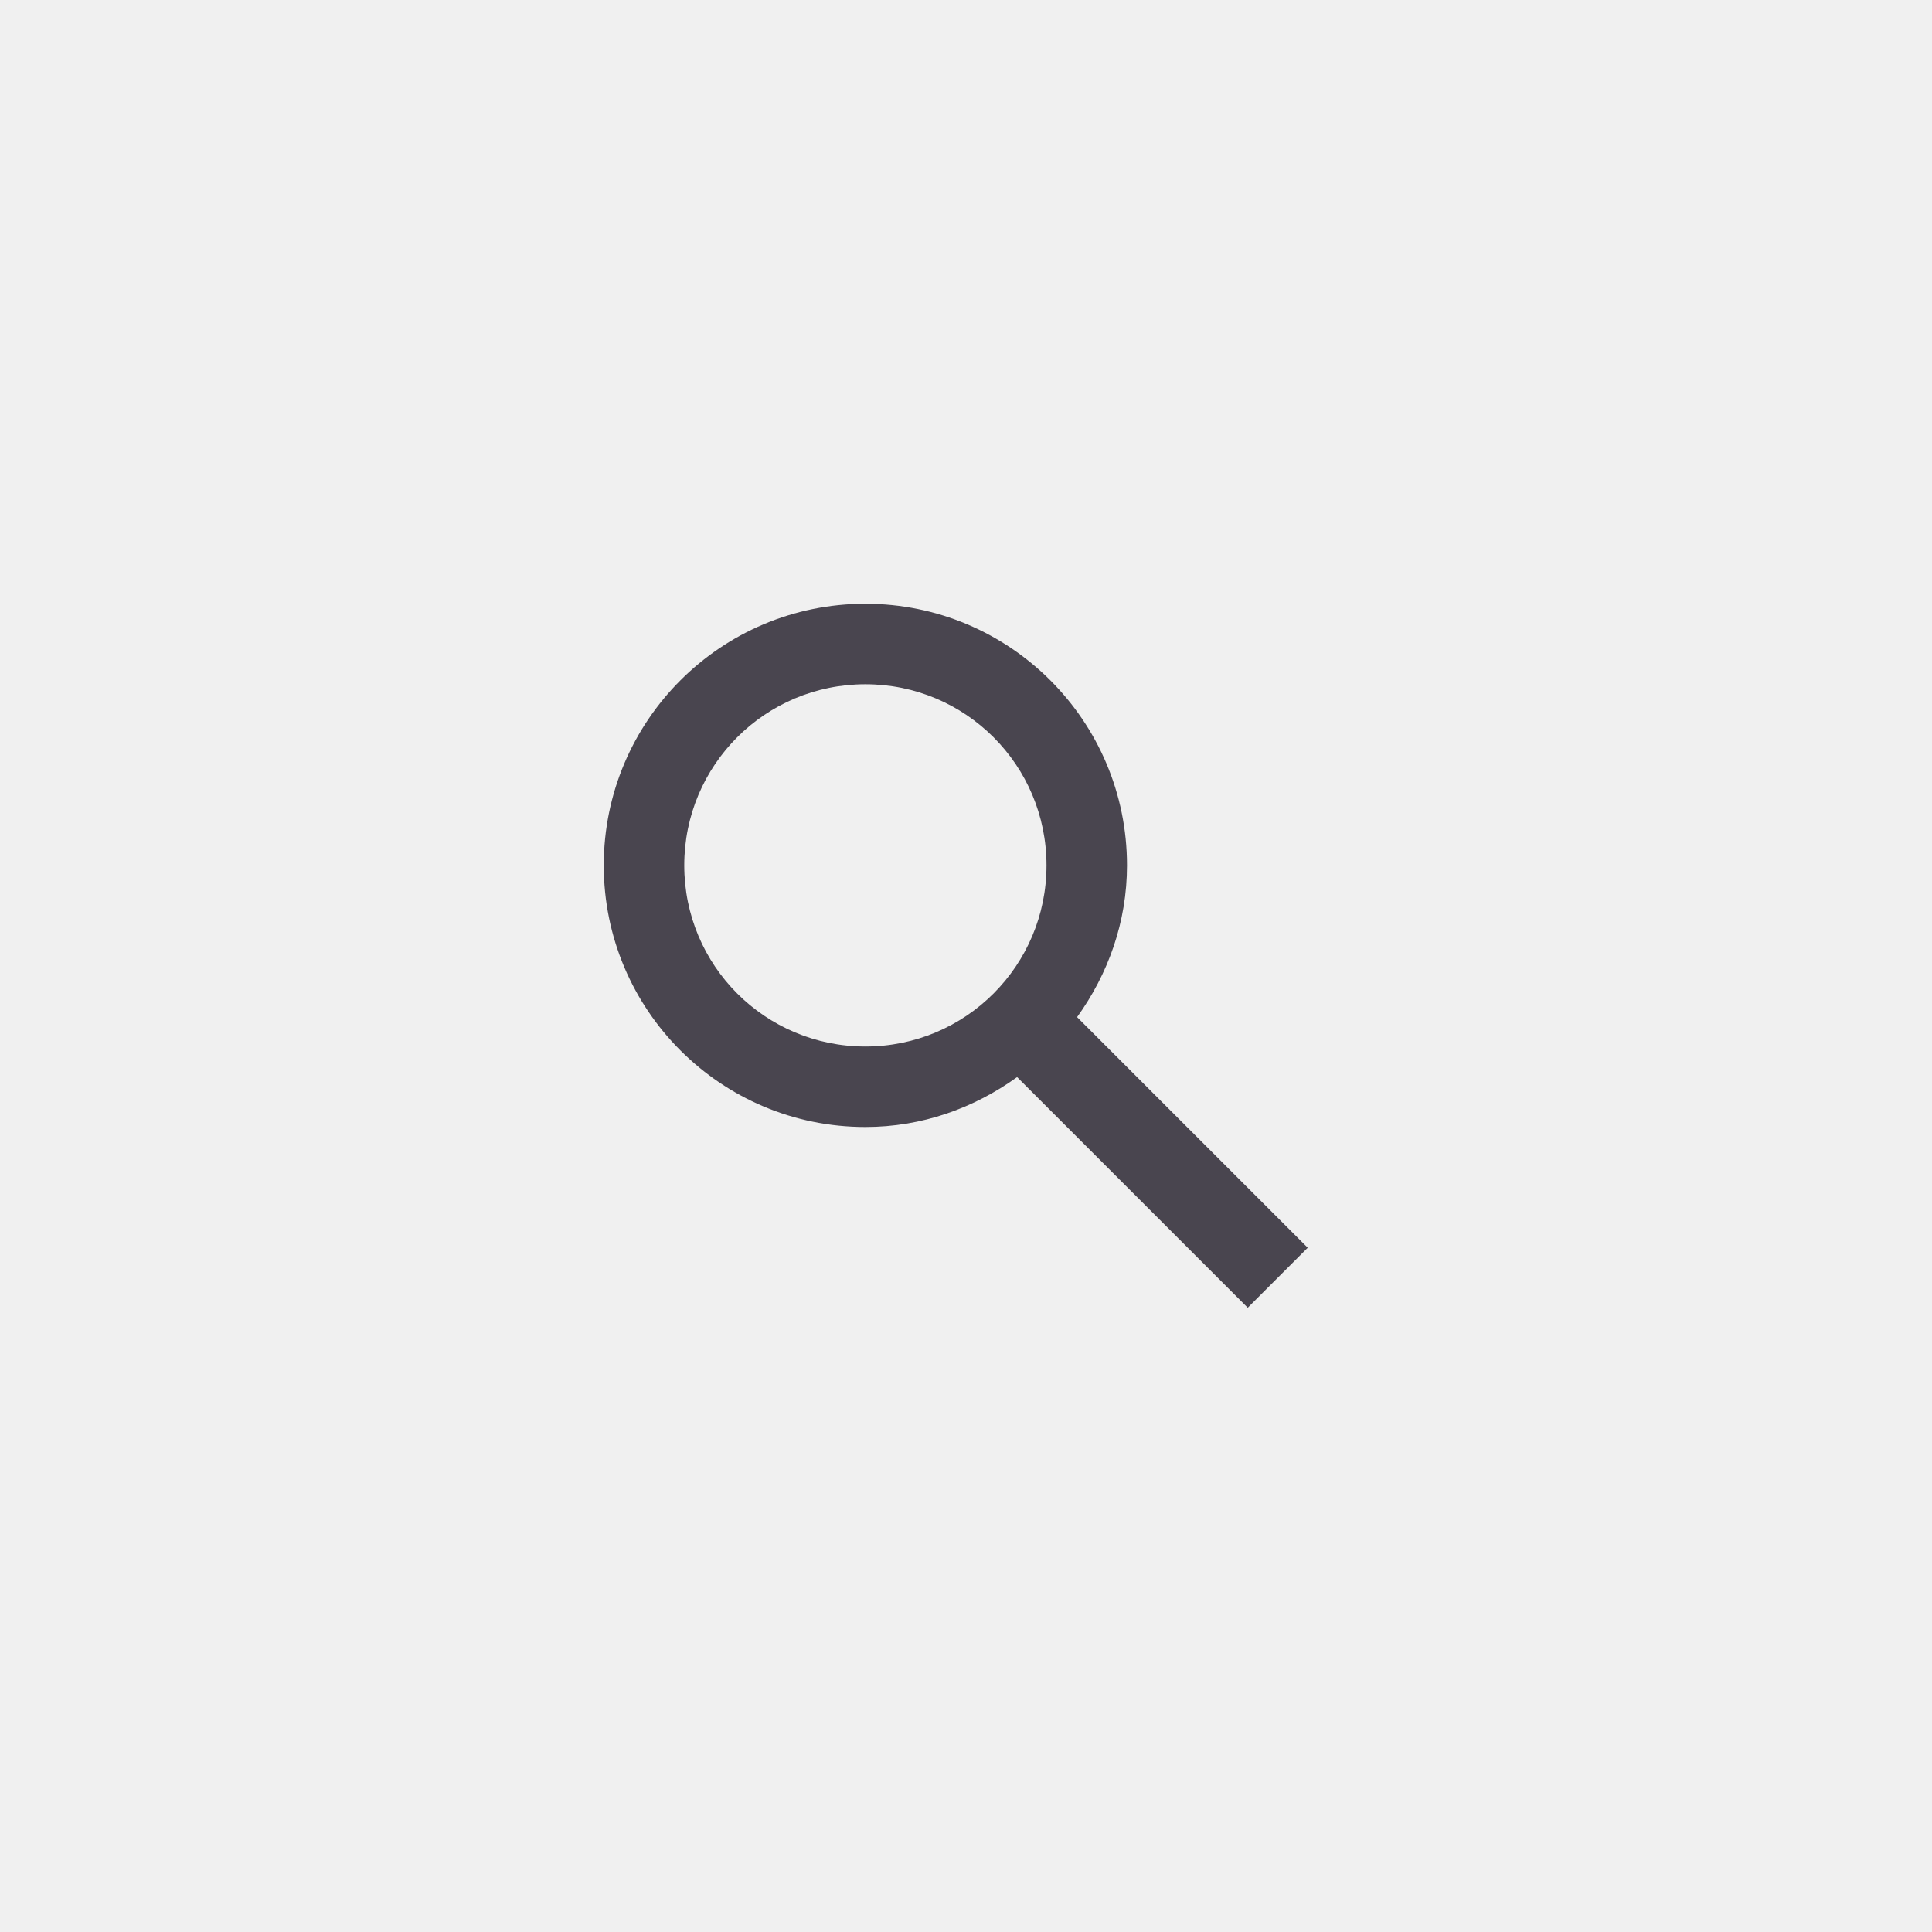
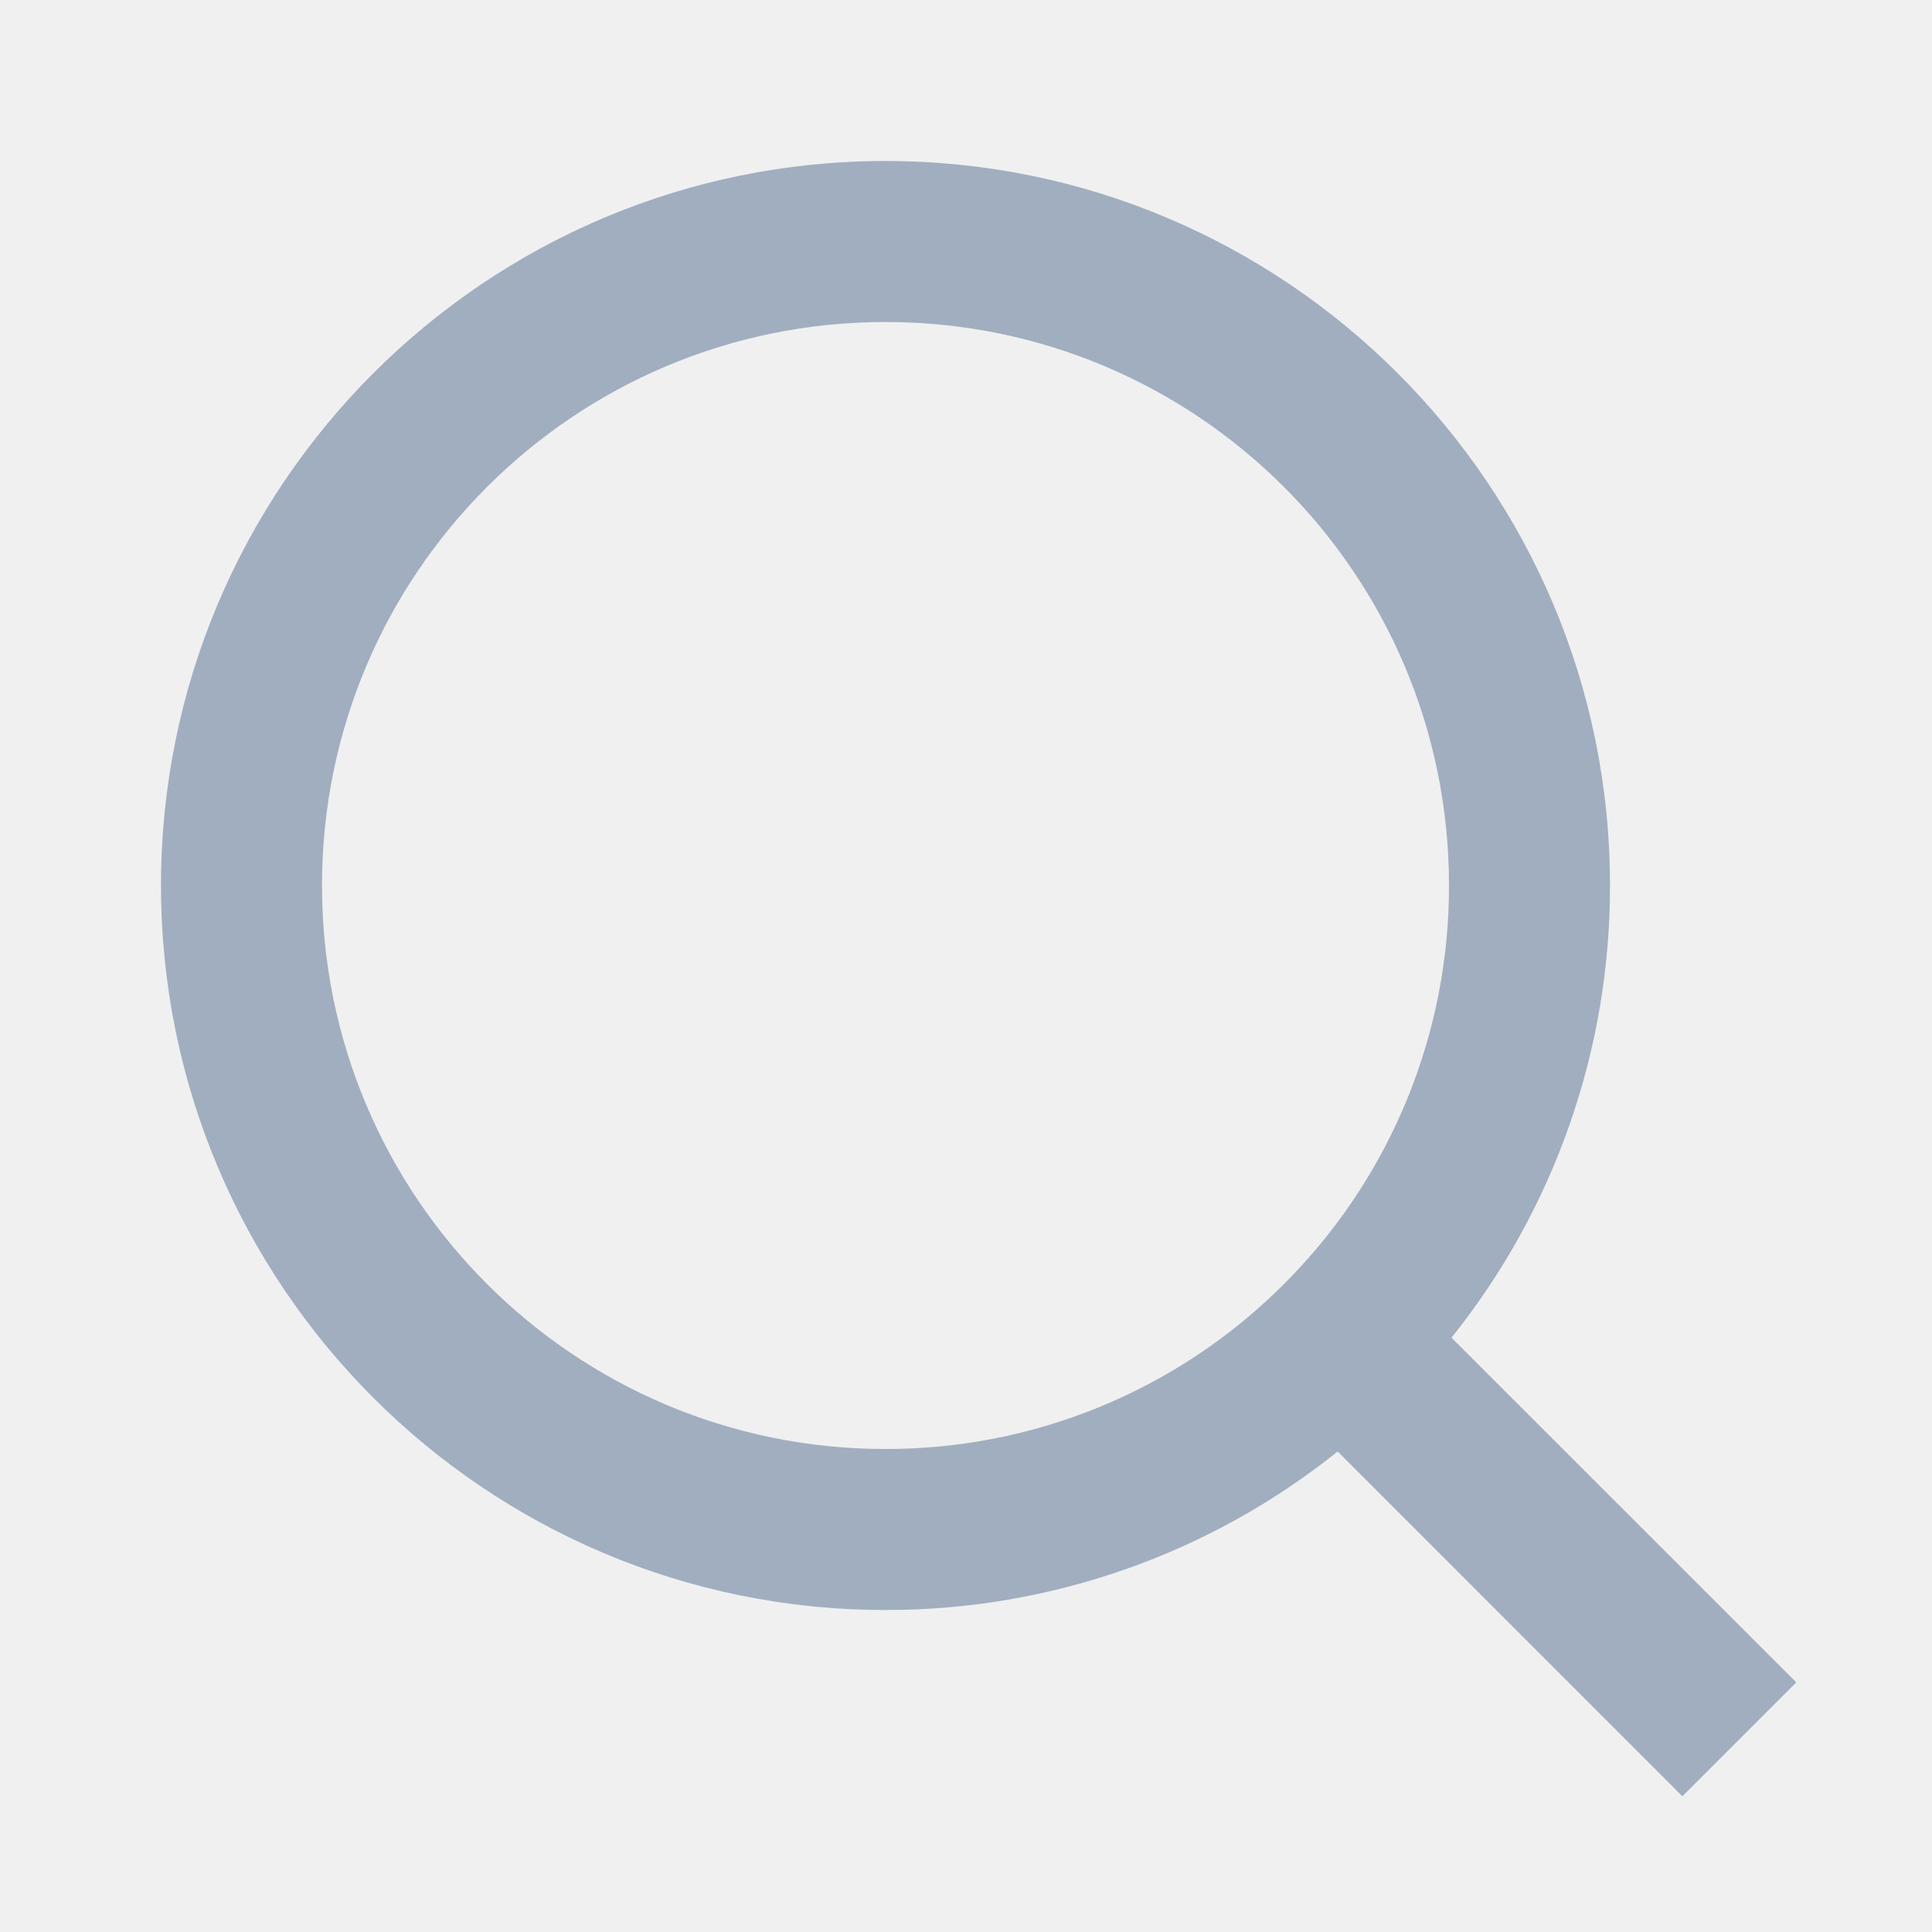
- <svg xmlns="http://www.w3.org/2000/svg" width="48" height="48" viewBox="0 0 48 48" fill="none">
-   <g clip-path="url(#clip0_6766_231)">
-     <path fill-rule="evenodd" clip-rule="evenodd" d="M26.76 25.27L32.49 31L31 32.49L25.27 26.76C24.2 27.53 22.91 28 21.5 28C17.91 28 15 25.09 15 21.5C15 17.91 17.91 15 21.5 15C25.09 15 28 17.91 28 21.5C28 22.91 27.53 24.2 26.76 25.27ZM21.5 17C19.01 17 17 19.01 17 21.5C17 23.99 19.01 26 21.5 26C23.99 26 26 23.99 26 21.5C26 19.01 23.99 17 21.5 17Z" fill="#49454F" />
-   </g>
-   <defs>
-     <clipPath id="clip0_6766_231">
-       <rect x="4" y="4" width="40" height="40" rx="20" fill="white" />
-     </clipPath>
-   </defs>
+ <svg xmlns="http://www.w3.org/2000/svg" width="24" height="24" viewBox="0 0 24 24" fill="none">
+   <path d="M18.031 16.617L22.314 20.899L20.899 22.314L16.617 18.031C15.024 19.308 13.042 20.003 11 20C6.032 20 2 15.968 2 11C2 6.032 6.032 2 11 2C15.968 2 20 6.032 20 11C20.003 13.042 19.308 15.024 18.031 16.617ZM16.025 15.875C17.294 14.57 18.003 12.82 18 11C18 7.132 14.867 4 11 4C7.132 4 4 7.132 4 11C4 14.867 7.132 18 11 18C12.82 18.003 14.57 17.294 15.875 16.025L16.025 15.875Z" fill="#A0AEC0" />
</svg>
